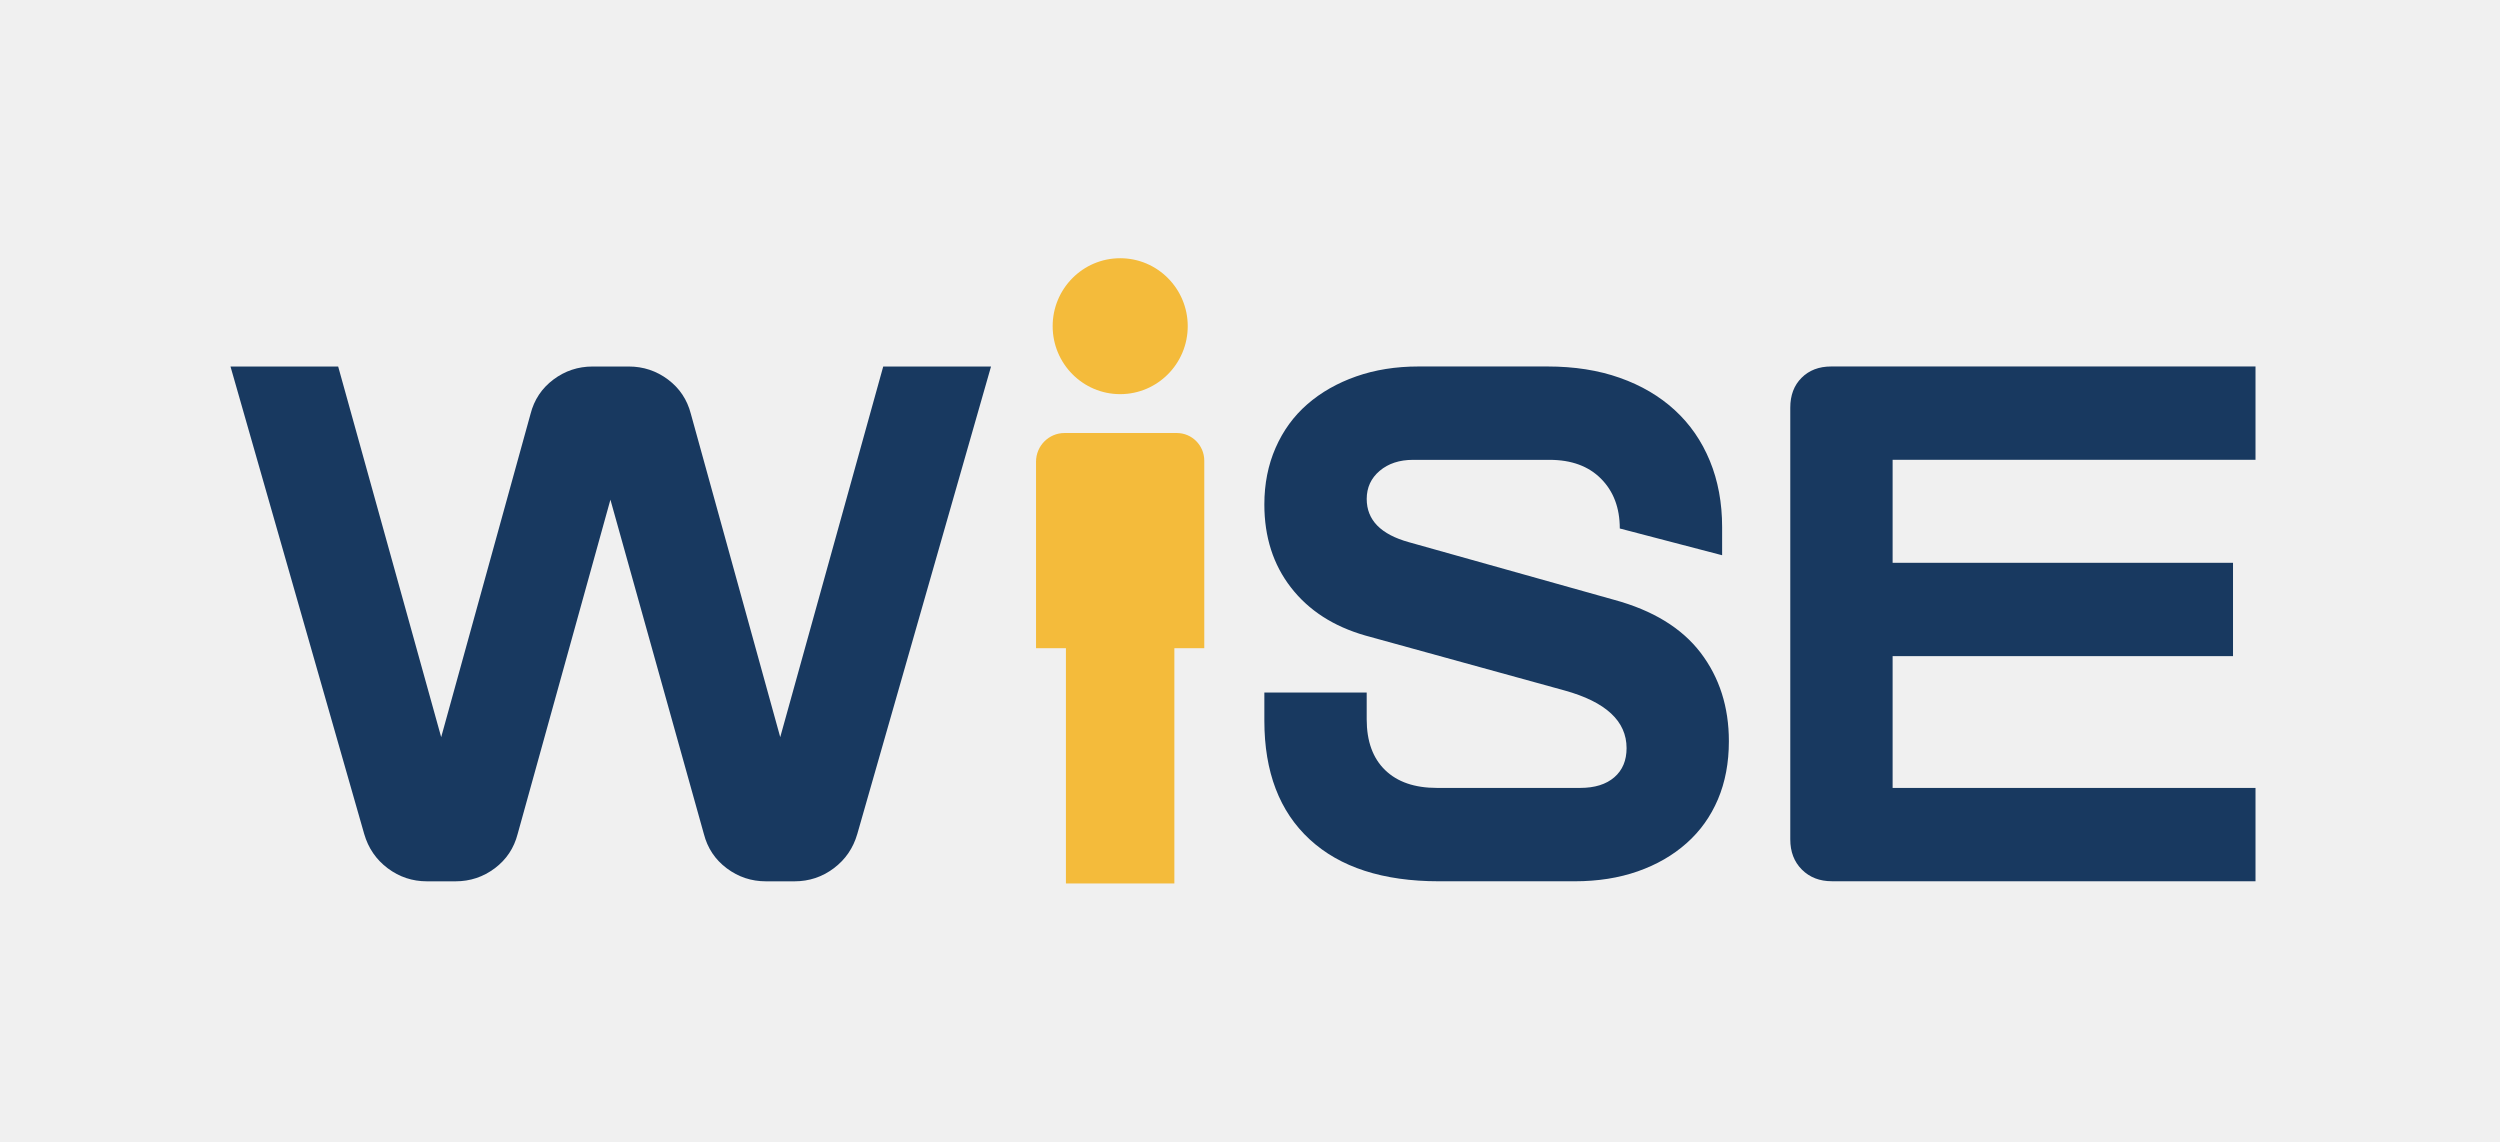
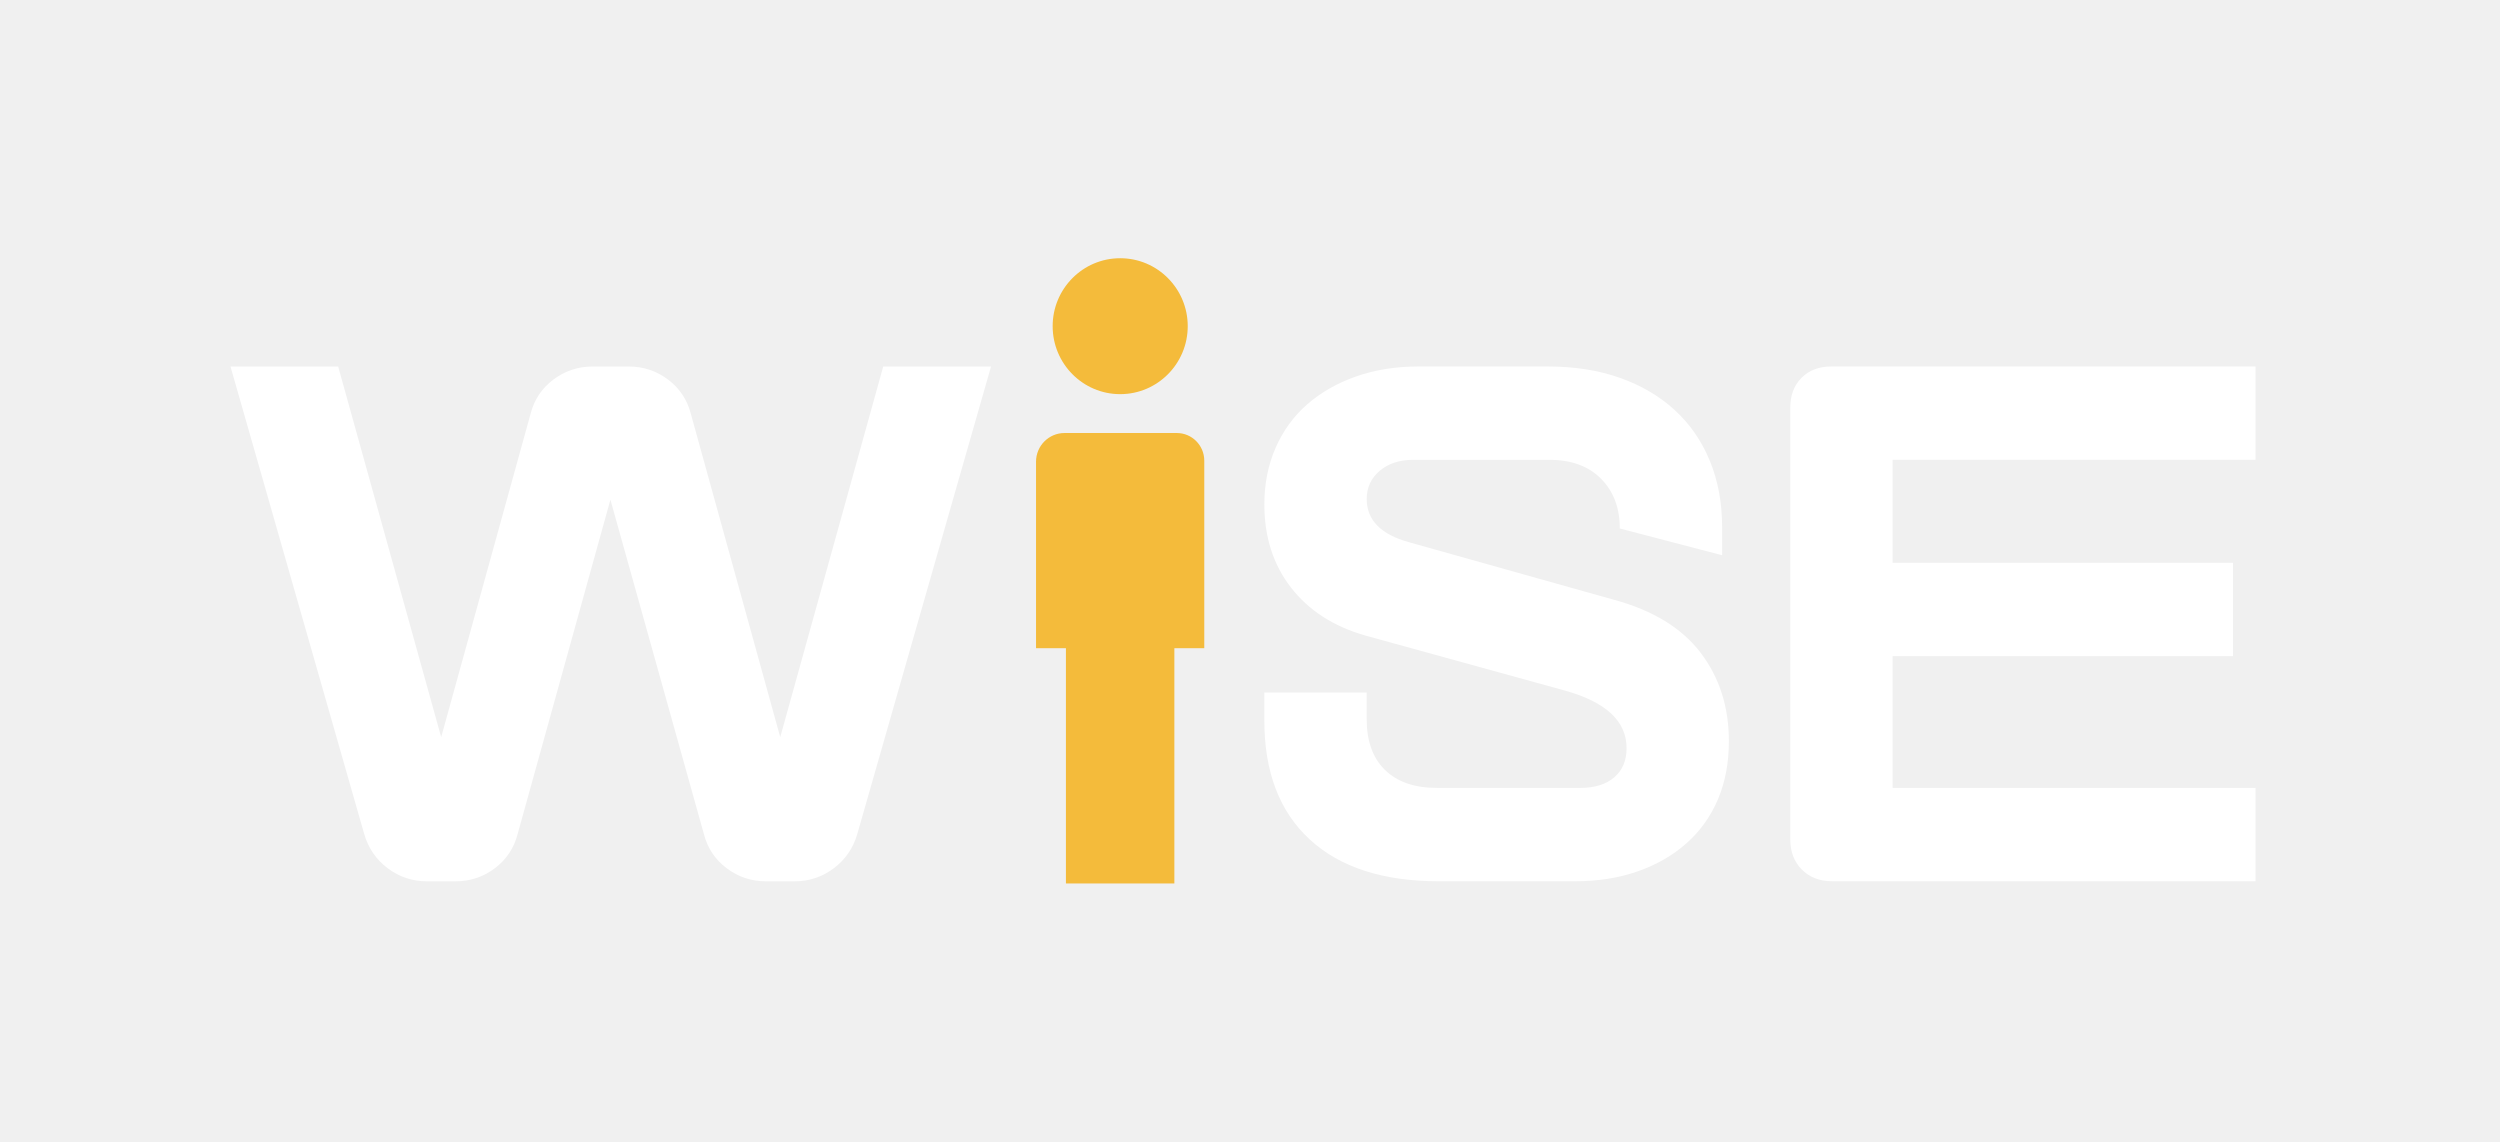
<svg xmlns="http://www.w3.org/2000/svg" width="127" height="58" viewBox="0 0 127 58" fill="none">
-   <path d="M11.704 18.619H17.179L22.412 37.447L26.952 21.026C27.136 20.306 27.523 19.725 28.113 19.281C28.702 18.84 29.365 18.619 30.105 18.619H31.943C32.681 18.619 33.346 18.84 33.935 19.281C34.523 19.723 34.91 20.304 35.096 21.026L39.636 37.447L44.868 18.619H50.344L43.551 42.364C43.343 43.085 42.945 43.666 42.356 44.108C41.768 44.55 41.102 44.771 40.364 44.771H38.909C38.169 44.771 37.505 44.55 36.917 44.108C36.328 43.666 35.941 43.085 35.756 42.364L31.009 25.384L26.297 42.364C26.111 43.085 25.724 43.666 25.136 44.108C24.547 44.55 23.882 44.771 23.144 44.771H21.688C20.948 44.771 20.285 44.55 19.696 44.108C19.108 43.666 18.709 43.085 18.501 42.364L11.709 18.619H11.704Z" fill="#183960" />
-   <path d="M82.006 30.473C83.968 31.008 85.43 31.902 86.39 33.157C87.347 34.412 87.827 35.913 87.827 37.655C87.827 38.748 87.642 39.73 87.273 40.602C86.903 41.474 86.372 42.218 85.679 42.833C84.986 43.45 84.16 43.926 83.201 44.263C82.241 44.6 81.173 44.769 79.996 44.769H73.099C70.259 44.769 68.068 44.06 66.533 42.642C64.996 41.225 64.229 39.213 64.229 36.61V35.18H69.428V36.539C69.428 37.655 69.74 38.516 70.363 39.119C70.987 39.725 71.864 40.026 72.997 40.026H80.274C81.012 40.026 81.591 39.846 82.007 39.486C82.424 39.126 82.63 38.632 82.63 38.004C82.63 36.633 81.578 35.656 79.477 35.075L69.358 32.285C67.74 31.821 66.481 31.008 65.58 29.844C64.679 28.683 64.229 27.276 64.229 25.625C64.229 24.579 64.419 23.62 64.801 22.748C65.183 21.876 65.72 21.138 66.413 20.535C67.106 19.931 67.932 19.46 68.891 19.123C69.849 18.786 70.906 18.617 72.062 18.617H78.612C79.975 18.617 81.199 18.808 82.285 19.193C83.371 19.576 84.302 20.122 85.076 20.832C85.85 21.541 86.445 22.401 86.861 23.413C87.277 24.424 87.484 25.546 87.484 26.776V28.206L82.285 26.847C82.285 25.801 81.968 24.959 81.332 24.319C80.697 23.679 79.825 23.36 78.716 23.36H71.785C71.093 23.36 70.527 23.547 70.088 23.918C69.649 24.29 69.429 24.767 69.429 25.348C69.429 26.418 70.145 27.149 71.577 27.545L82.009 30.474L82.006 30.473Z" fill="#183960" />
-   <path d="M90.946 20.71C90.946 20.081 91.136 19.576 91.519 19.193C91.901 18.81 92.403 18.617 93.026 18.617H114.58V23.359H96.145V28.589H113.437V33.331H96.145V40.026H114.58V44.767H93.06C92.436 44.767 91.928 44.569 91.535 44.175C91.141 43.781 90.946 43.269 90.946 42.64V20.71Z" fill="#183960" />
+   <path d="M11.704 18.619H17.179L22.412 37.447L26.952 21.026C27.136 20.306 27.523 19.725 28.113 19.281C28.702 18.84 29.365 18.619 30.105 18.619H31.943C32.681 18.619 33.346 18.84 33.935 19.281C34.523 19.723 34.91 20.304 35.096 21.026L39.636 37.447L44.868 18.619H50.344L43.551 42.364C43.343 43.085 42.945 43.666 42.356 44.108C41.768 44.55 41.102 44.771 40.364 44.771H38.909C38.169 44.771 37.505 44.55 36.917 44.108C36.328 43.666 35.941 43.085 35.756 42.364L31.009 25.384L26.297 42.364C26.111 43.085 25.724 43.666 25.136 44.108C24.547 44.55 23.882 44.771 23.144 44.771H21.688C20.948 44.771 20.285 44.55 19.696 44.108C19.108 43.666 18.709 43.085 18.501 42.364L11.709 18.619H11.704Z" fill="#ffffff" />
+   <path d="M82.006 30.473C83.968 31.008 85.43 31.902 86.39 33.157C87.347 34.412 87.827 35.913 87.827 37.655C87.827 38.748 87.642 39.73 87.273 40.602C86.903 41.474 86.372 42.218 85.679 42.833C84.986 43.45 84.16 43.926 83.201 44.263C82.241 44.6 81.173 44.769 79.996 44.769H73.099C70.259 44.769 68.068 44.06 66.533 42.642C64.996 41.225 64.229 39.213 64.229 36.61V35.18H69.428V36.539C69.428 37.655 69.74 38.516 70.363 39.119C70.987 39.725 71.864 40.026 72.997 40.026H80.274C81.012 40.026 81.591 39.846 82.007 39.486C82.424 39.126 82.63 38.632 82.63 38.004C82.63 36.633 81.578 35.656 79.477 35.075L69.358 32.285C67.74 31.821 66.481 31.008 65.58 29.844C64.679 28.683 64.229 27.276 64.229 25.625C64.229 24.579 64.419 23.62 64.801 22.748C65.183 21.876 65.72 21.138 66.413 20.535C67.106 19.931 67.932 19.46 68.891 19.123C69.849 18.786 70.906 18.617 72.062 18.617H78.612C79.975 18.617 81.199 18.808 82.285 19.193C83.371 19.576 84.302 20.122 85.076 20.832C85.85 21.541 86.445 22.401 86.861 23.413C87.277 24.424 87.484 25.546 87.484 26.776V28.206L82.285 26.847C82.285 25.801 81.968 24.959 81.332 24.319C80.697 23.679 79.825 23.36 78.716 23.36H71.785C71.093 23.36 70.527 23.547 70.088 23.918C69.649 24.29 69.429 24.767 69.429 25.348C69.429 26.418 70.145 27.149 71.577 27.545L82.009 30.474L82.006 30.473Z" fill="#ffffff" />
+   <path d="M90.946 20.71C90.946 20.081 91.136 19.576 91.519 19.193C91.901 18.81 92.403 18.617 93.026 18.617H114.58V23.359H96.145V28.589H113.437V33.331H96.145V40.026H114.58V44.767H93.06C92.436 44.767 91.928 44.569 91.535 44.175C91.141 43.781 90.946 43.269 90.946 42.64V20.71Z" fill="#ffffff" />
  <path d="M61.177 23.403C61.177 22.627 60.553 21.997 59.78 21.997H59.658H54.149H54.079C53.279 21.997 52.63 22.65 52.63 23.455V32.93H54.149V44.88H59.658V32.93H61.177V23.403Z" fill="#F4BB3B" />
  <path d="M56.906 20.023C58.8 20.023 60.337 18.476 60.337 16.57C60.337 14.664 58.8 13.118 56.906 13.118C55.011 13.118 53.475 14.664 53.475 16.57C53.475 18.476 55.011 20.023 56.906 20.023Z" fill="#F4BB3B" />
</svg>
